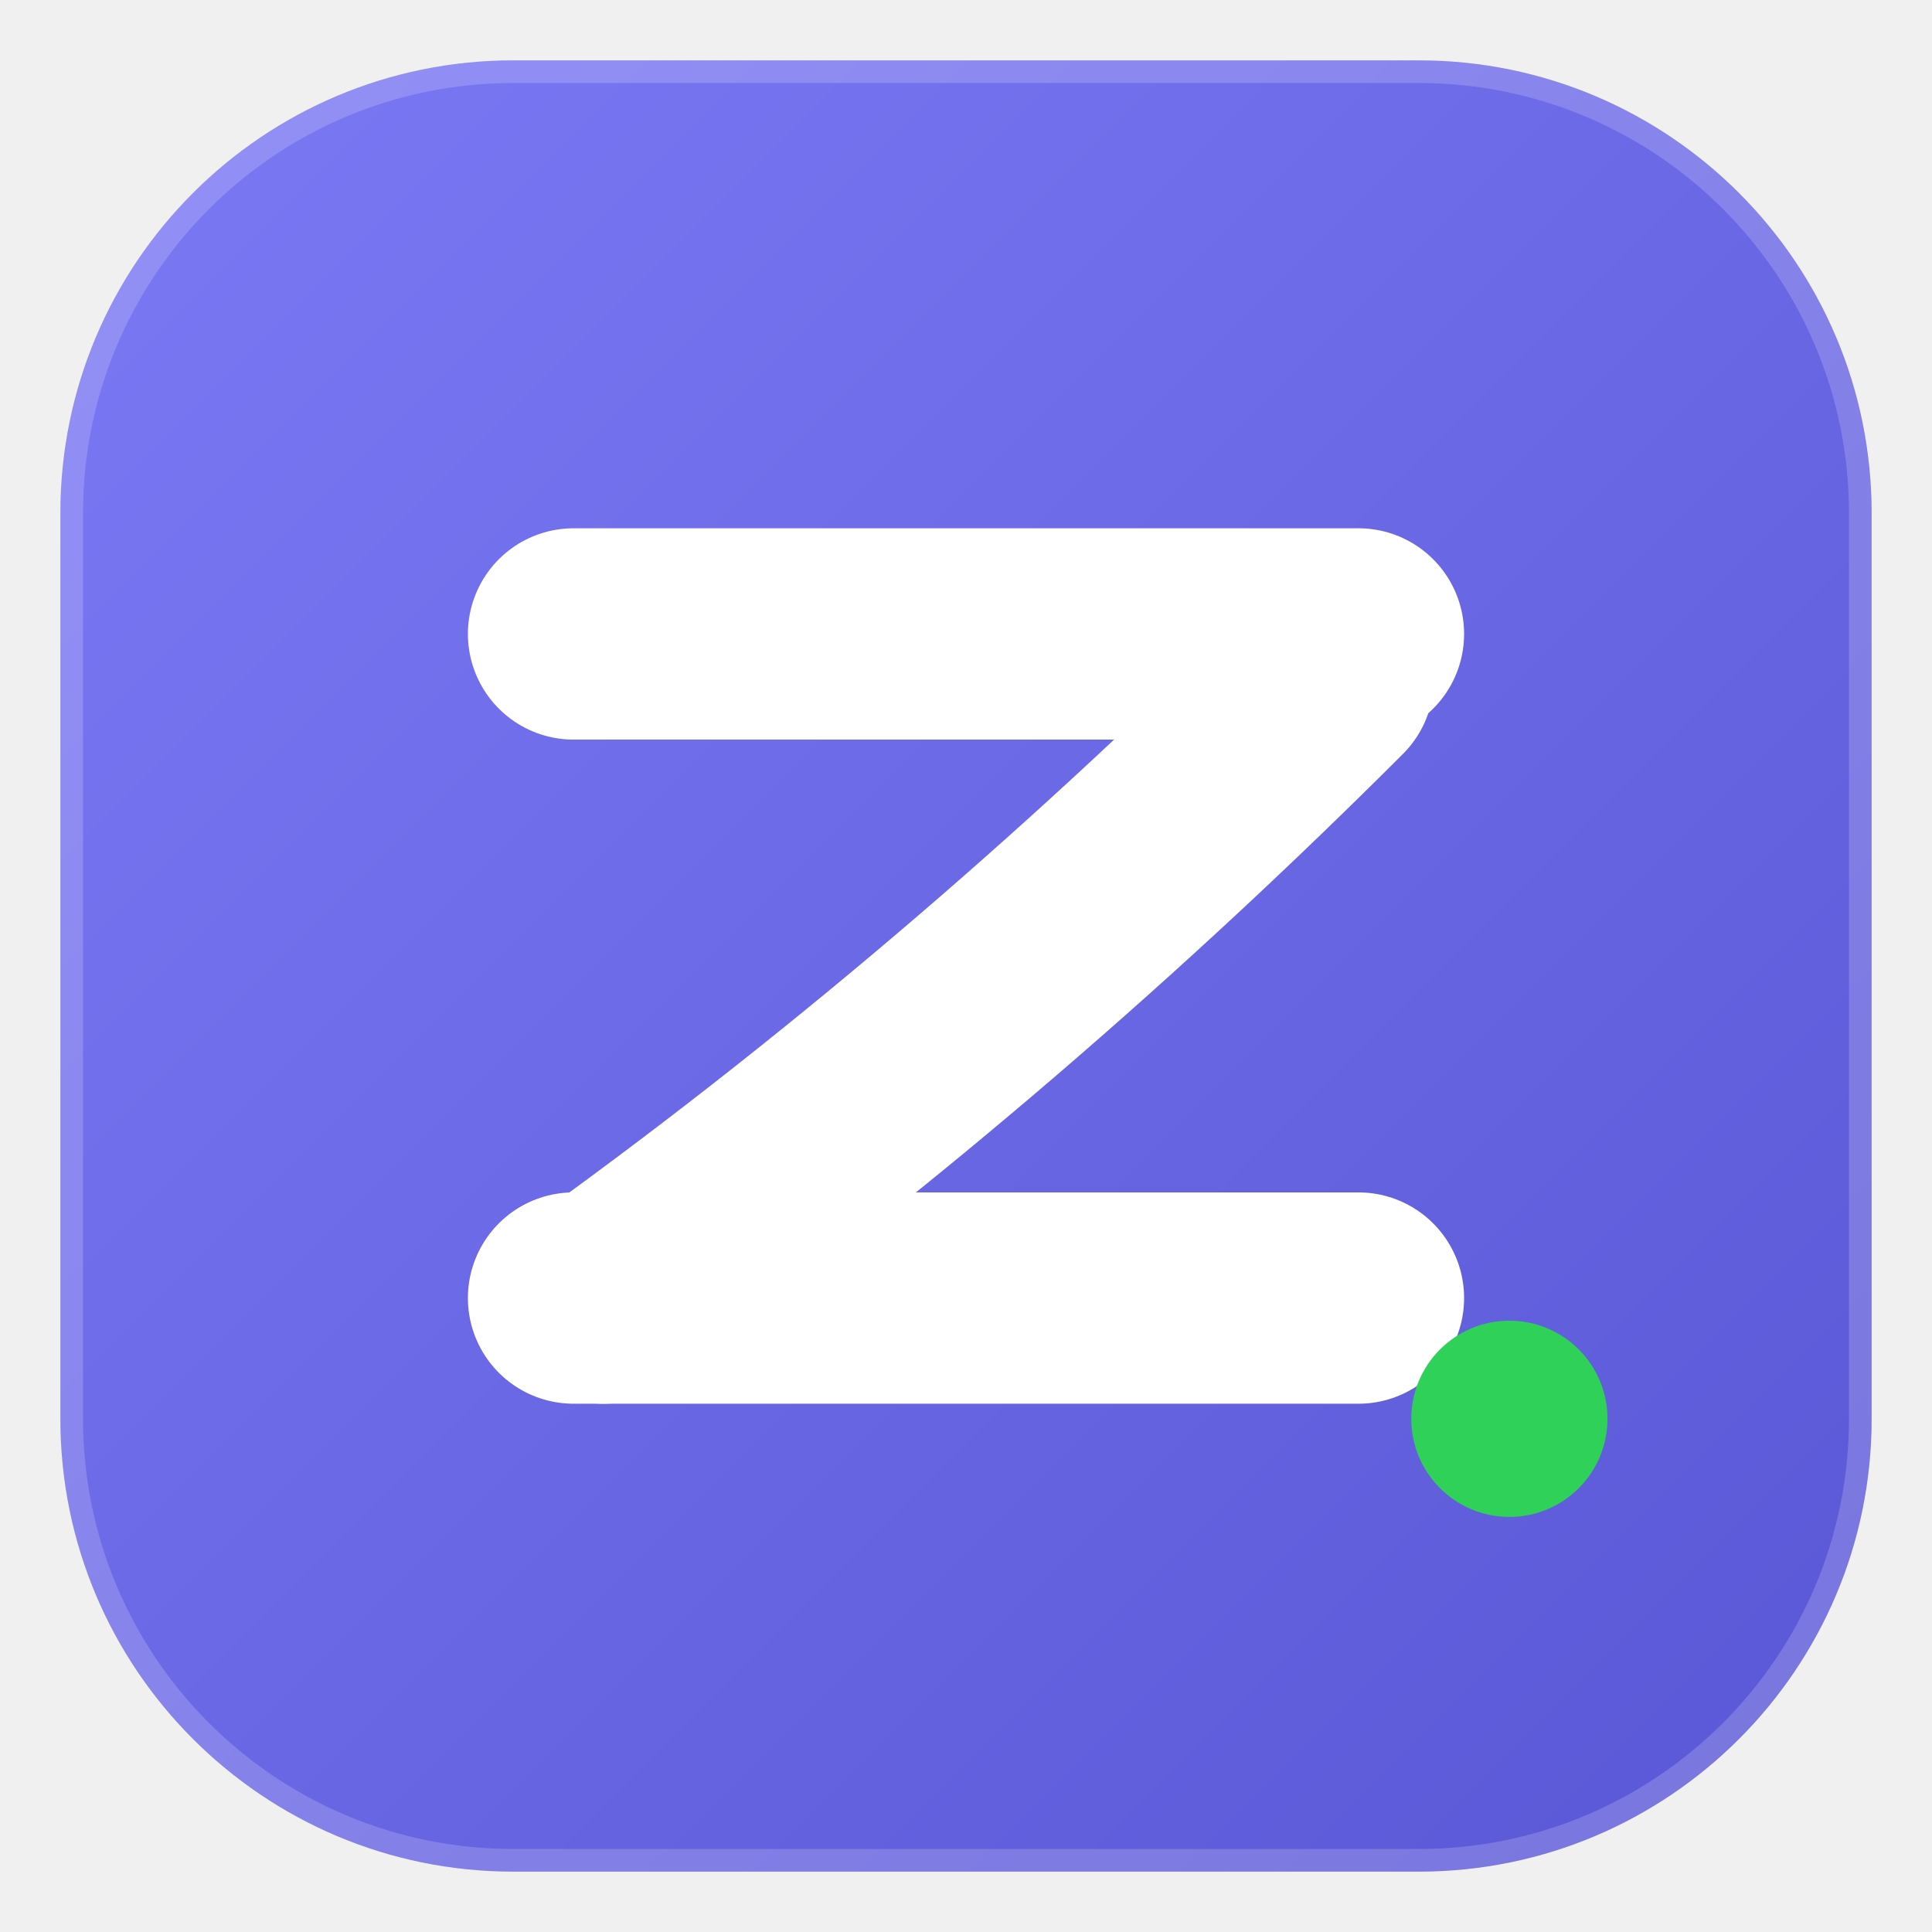
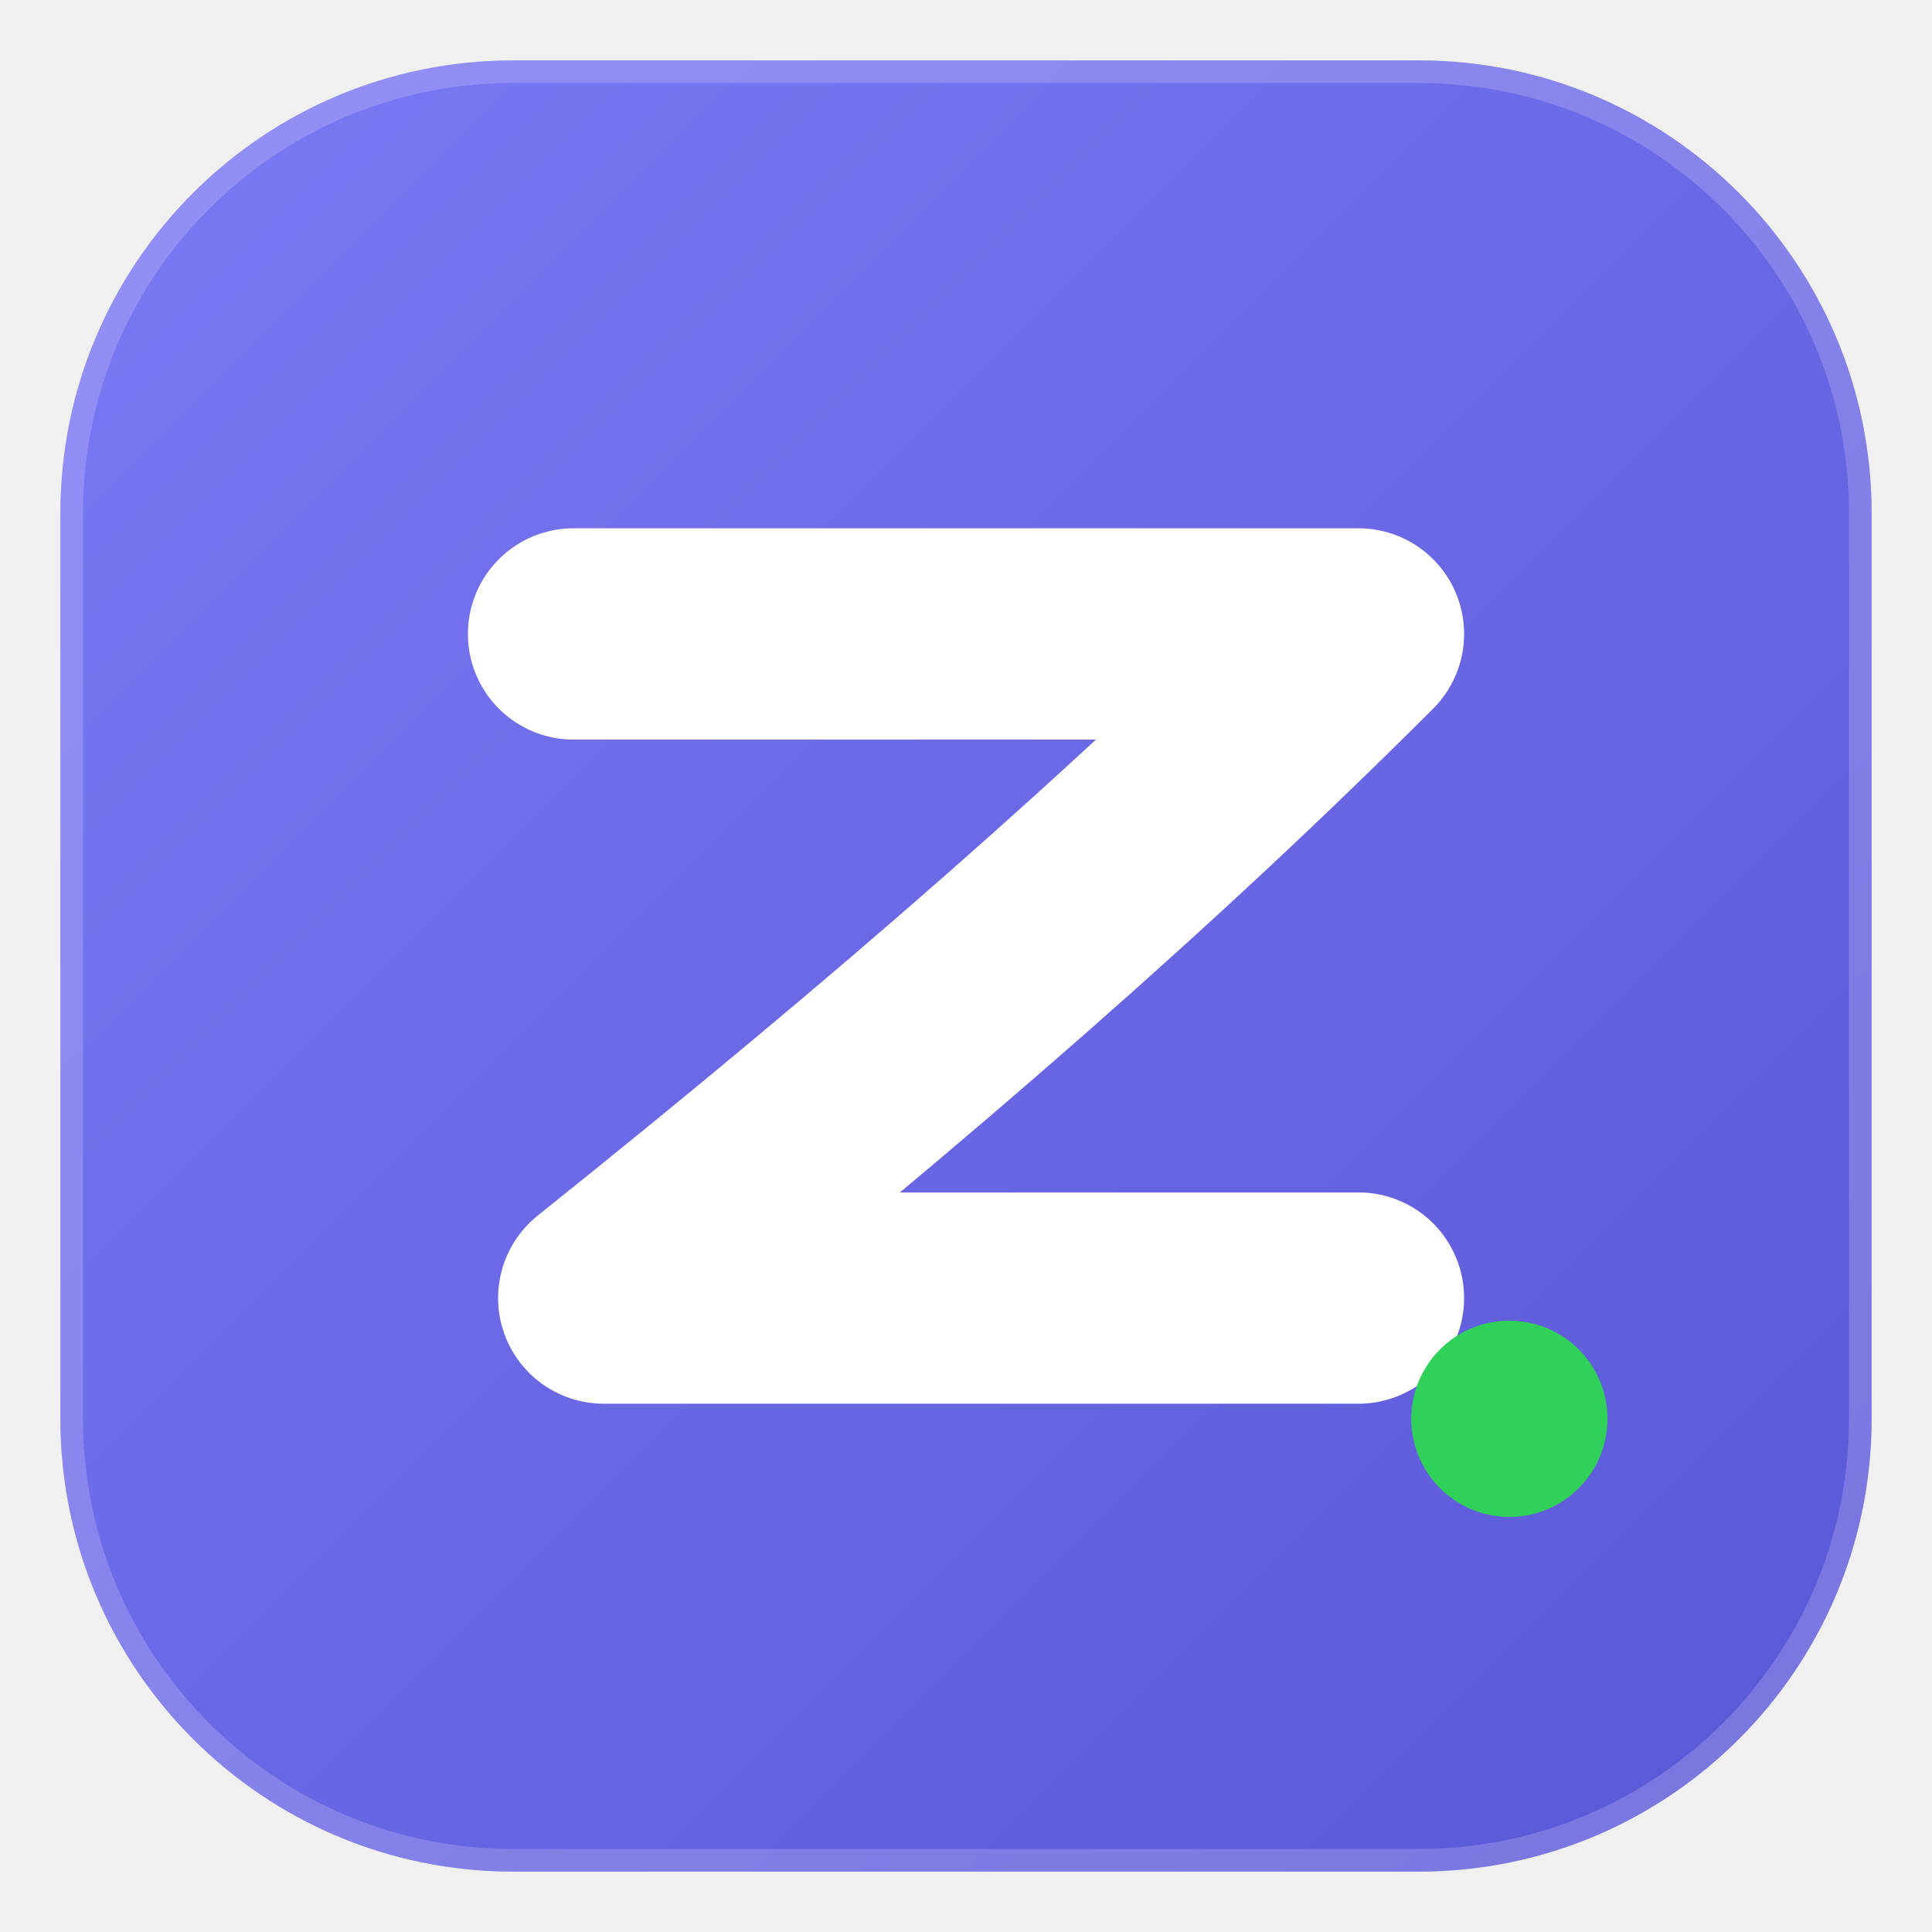
<svg xmlns="http://www.w3.org/2000/svg" viewBox="0 0 128 128" role="img" aria-label="ZynSign logo mark (dark background)">
  <defs>
    <linearGradient id="tile-dark" x1="0" y1="0" x2="1" y2="1">
      <stop offset="0" stop-color="#7C79F5" />
      <stop offset="1" stop-color="#5A57D6" />
    </linearGradient>
  </defs>
  <rect x="4" y="4" width="120" height="120" rx="30" fill="url(#tile-dark)" />
  <rect x="4.75" y="4.75" width="118.5" height="118.5" rx="29.25" fill="none" stroke="#FFFFFF" stroke-opacity="0.18" stroke-width="1.5" />
-   <g stroke="#FFFFFF" stroke-width="14" stroke-linecap="round" fill="none">
-     <path d="M 38 42 H 90" />
-     <path d="M 88 45 C 74 59 58 73 40 86" />
-     <path d="M 38 86 H 90" />
+   <g stroke="#FFFFFF" stroke-width="14" stroke-linecap="round" stroke-linejoin="round" fill="none">
+     <path d="M 38 42 H 90 C 76 56 60 70 40 86 H 90" />
  </g>
  <circle cx="100" cy="94" r="6.5" fill="#30D158" />
</svg>
